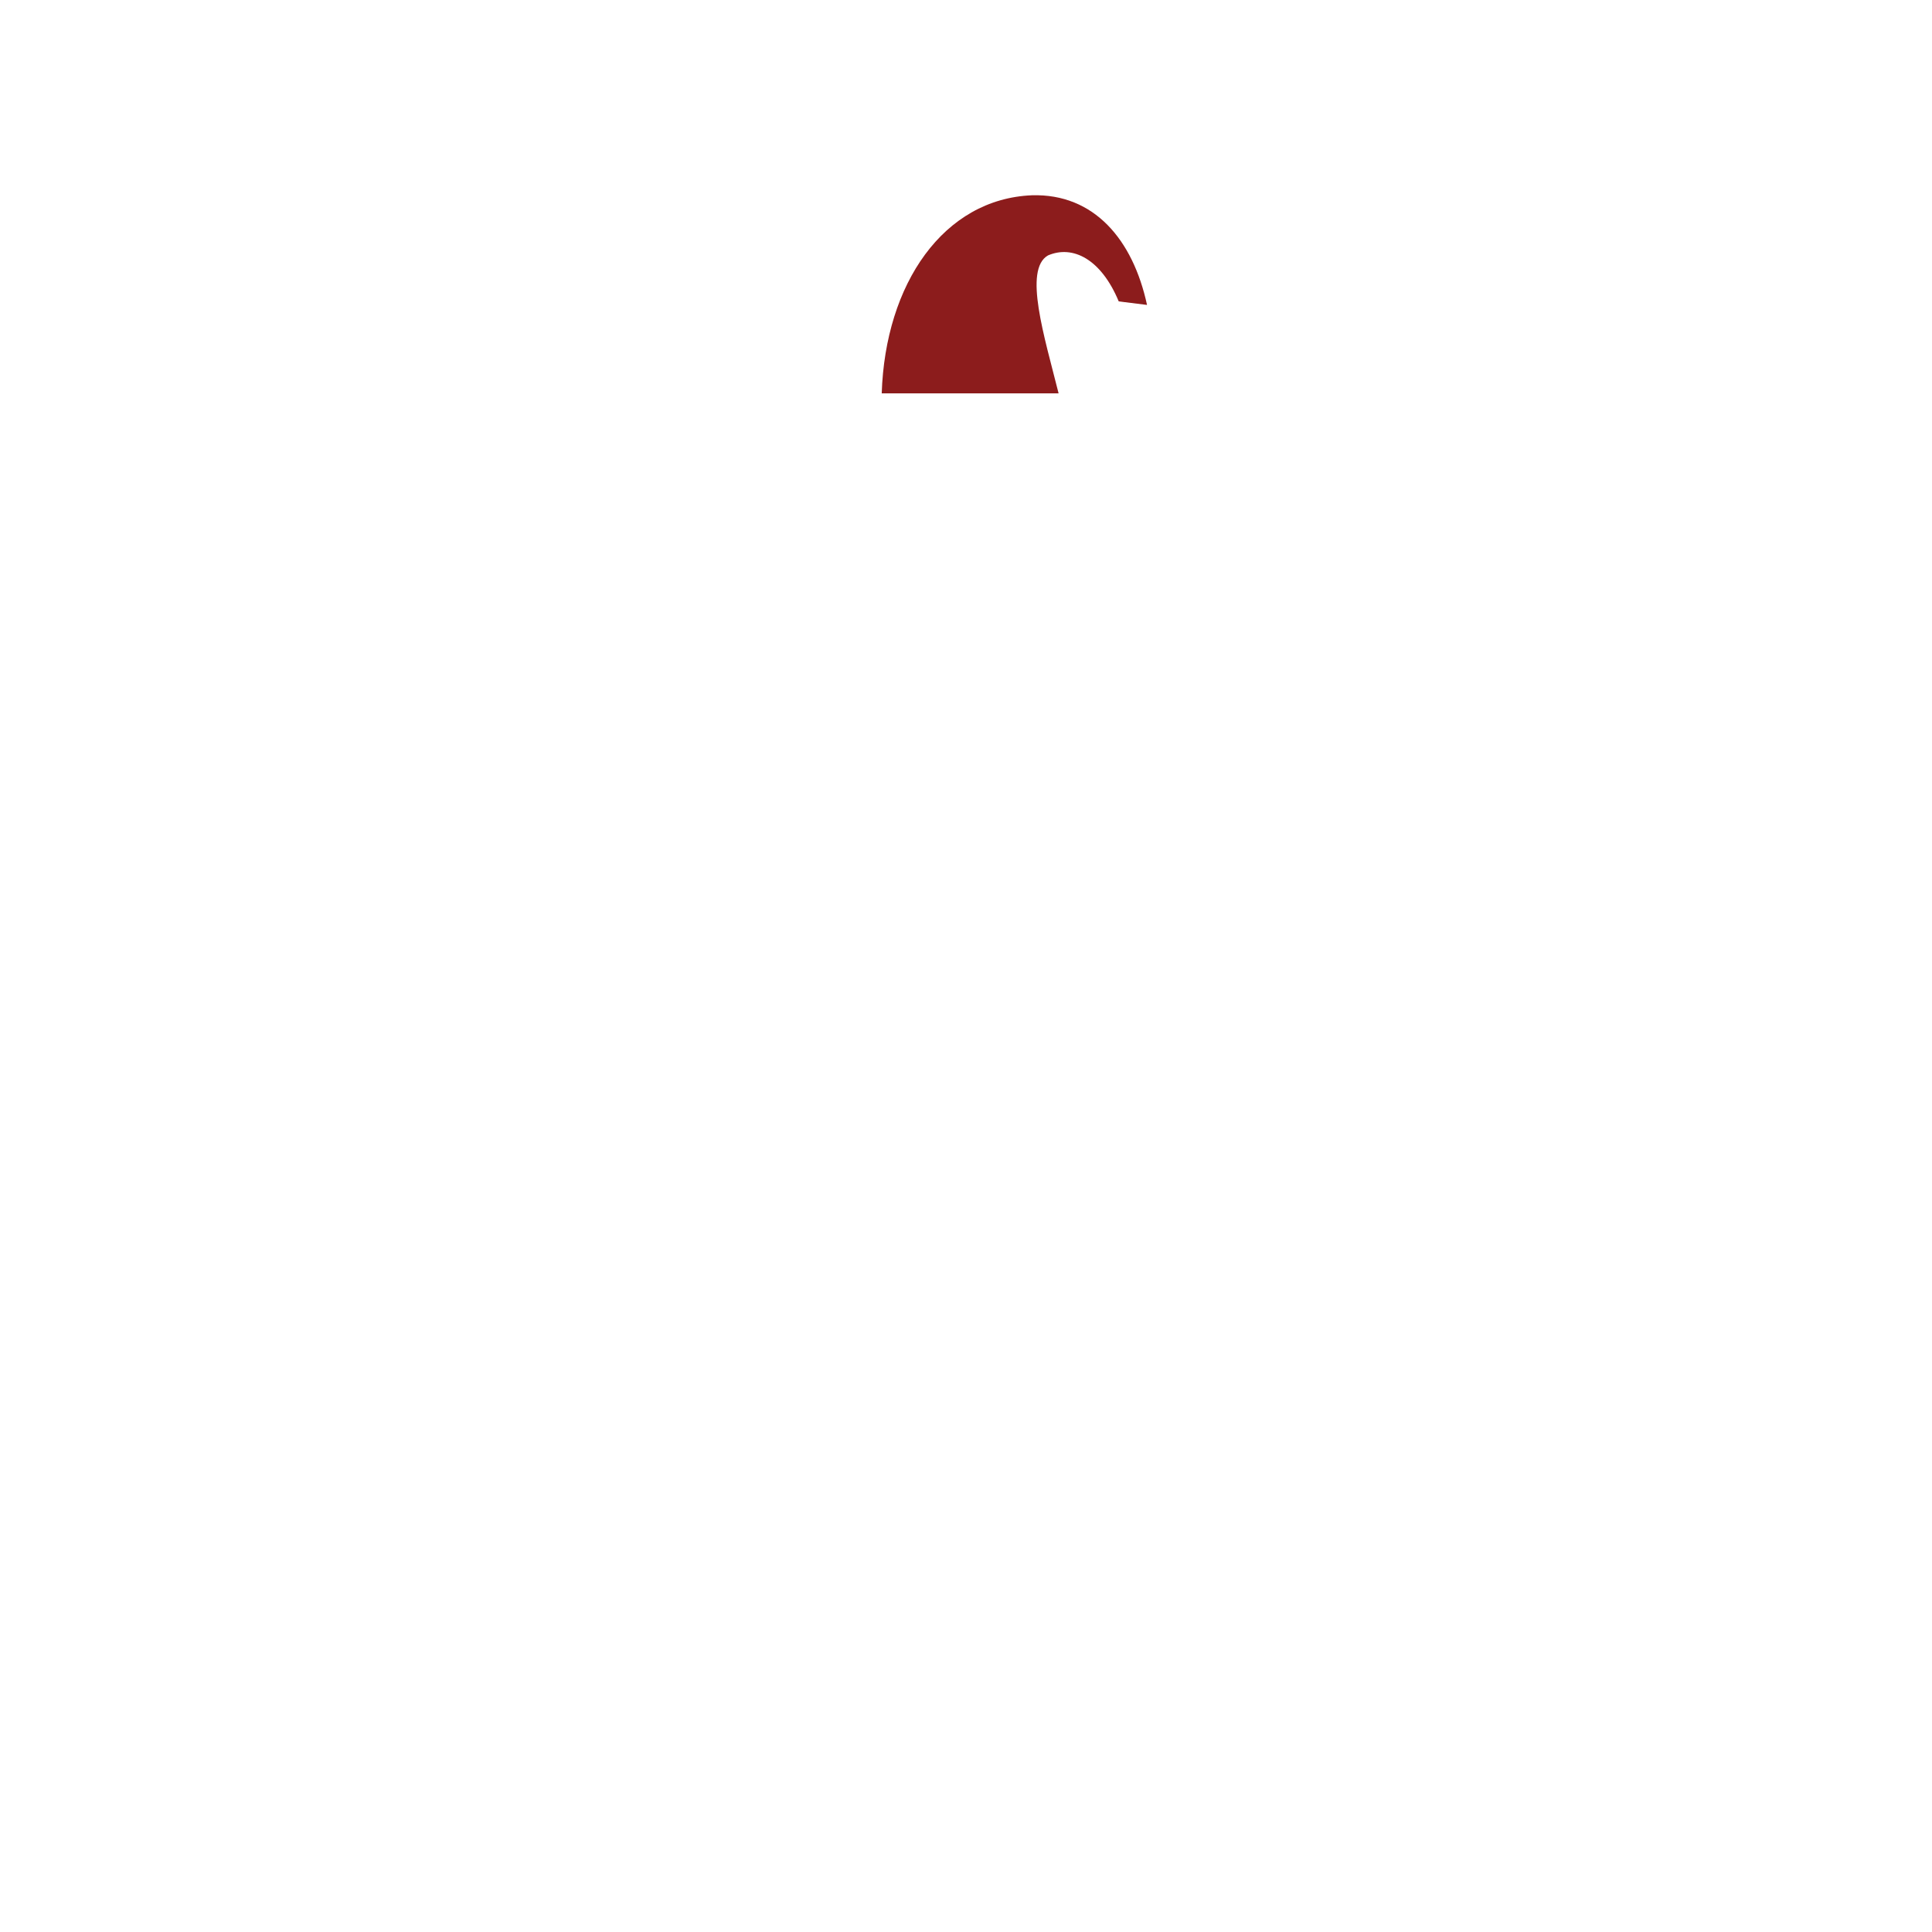
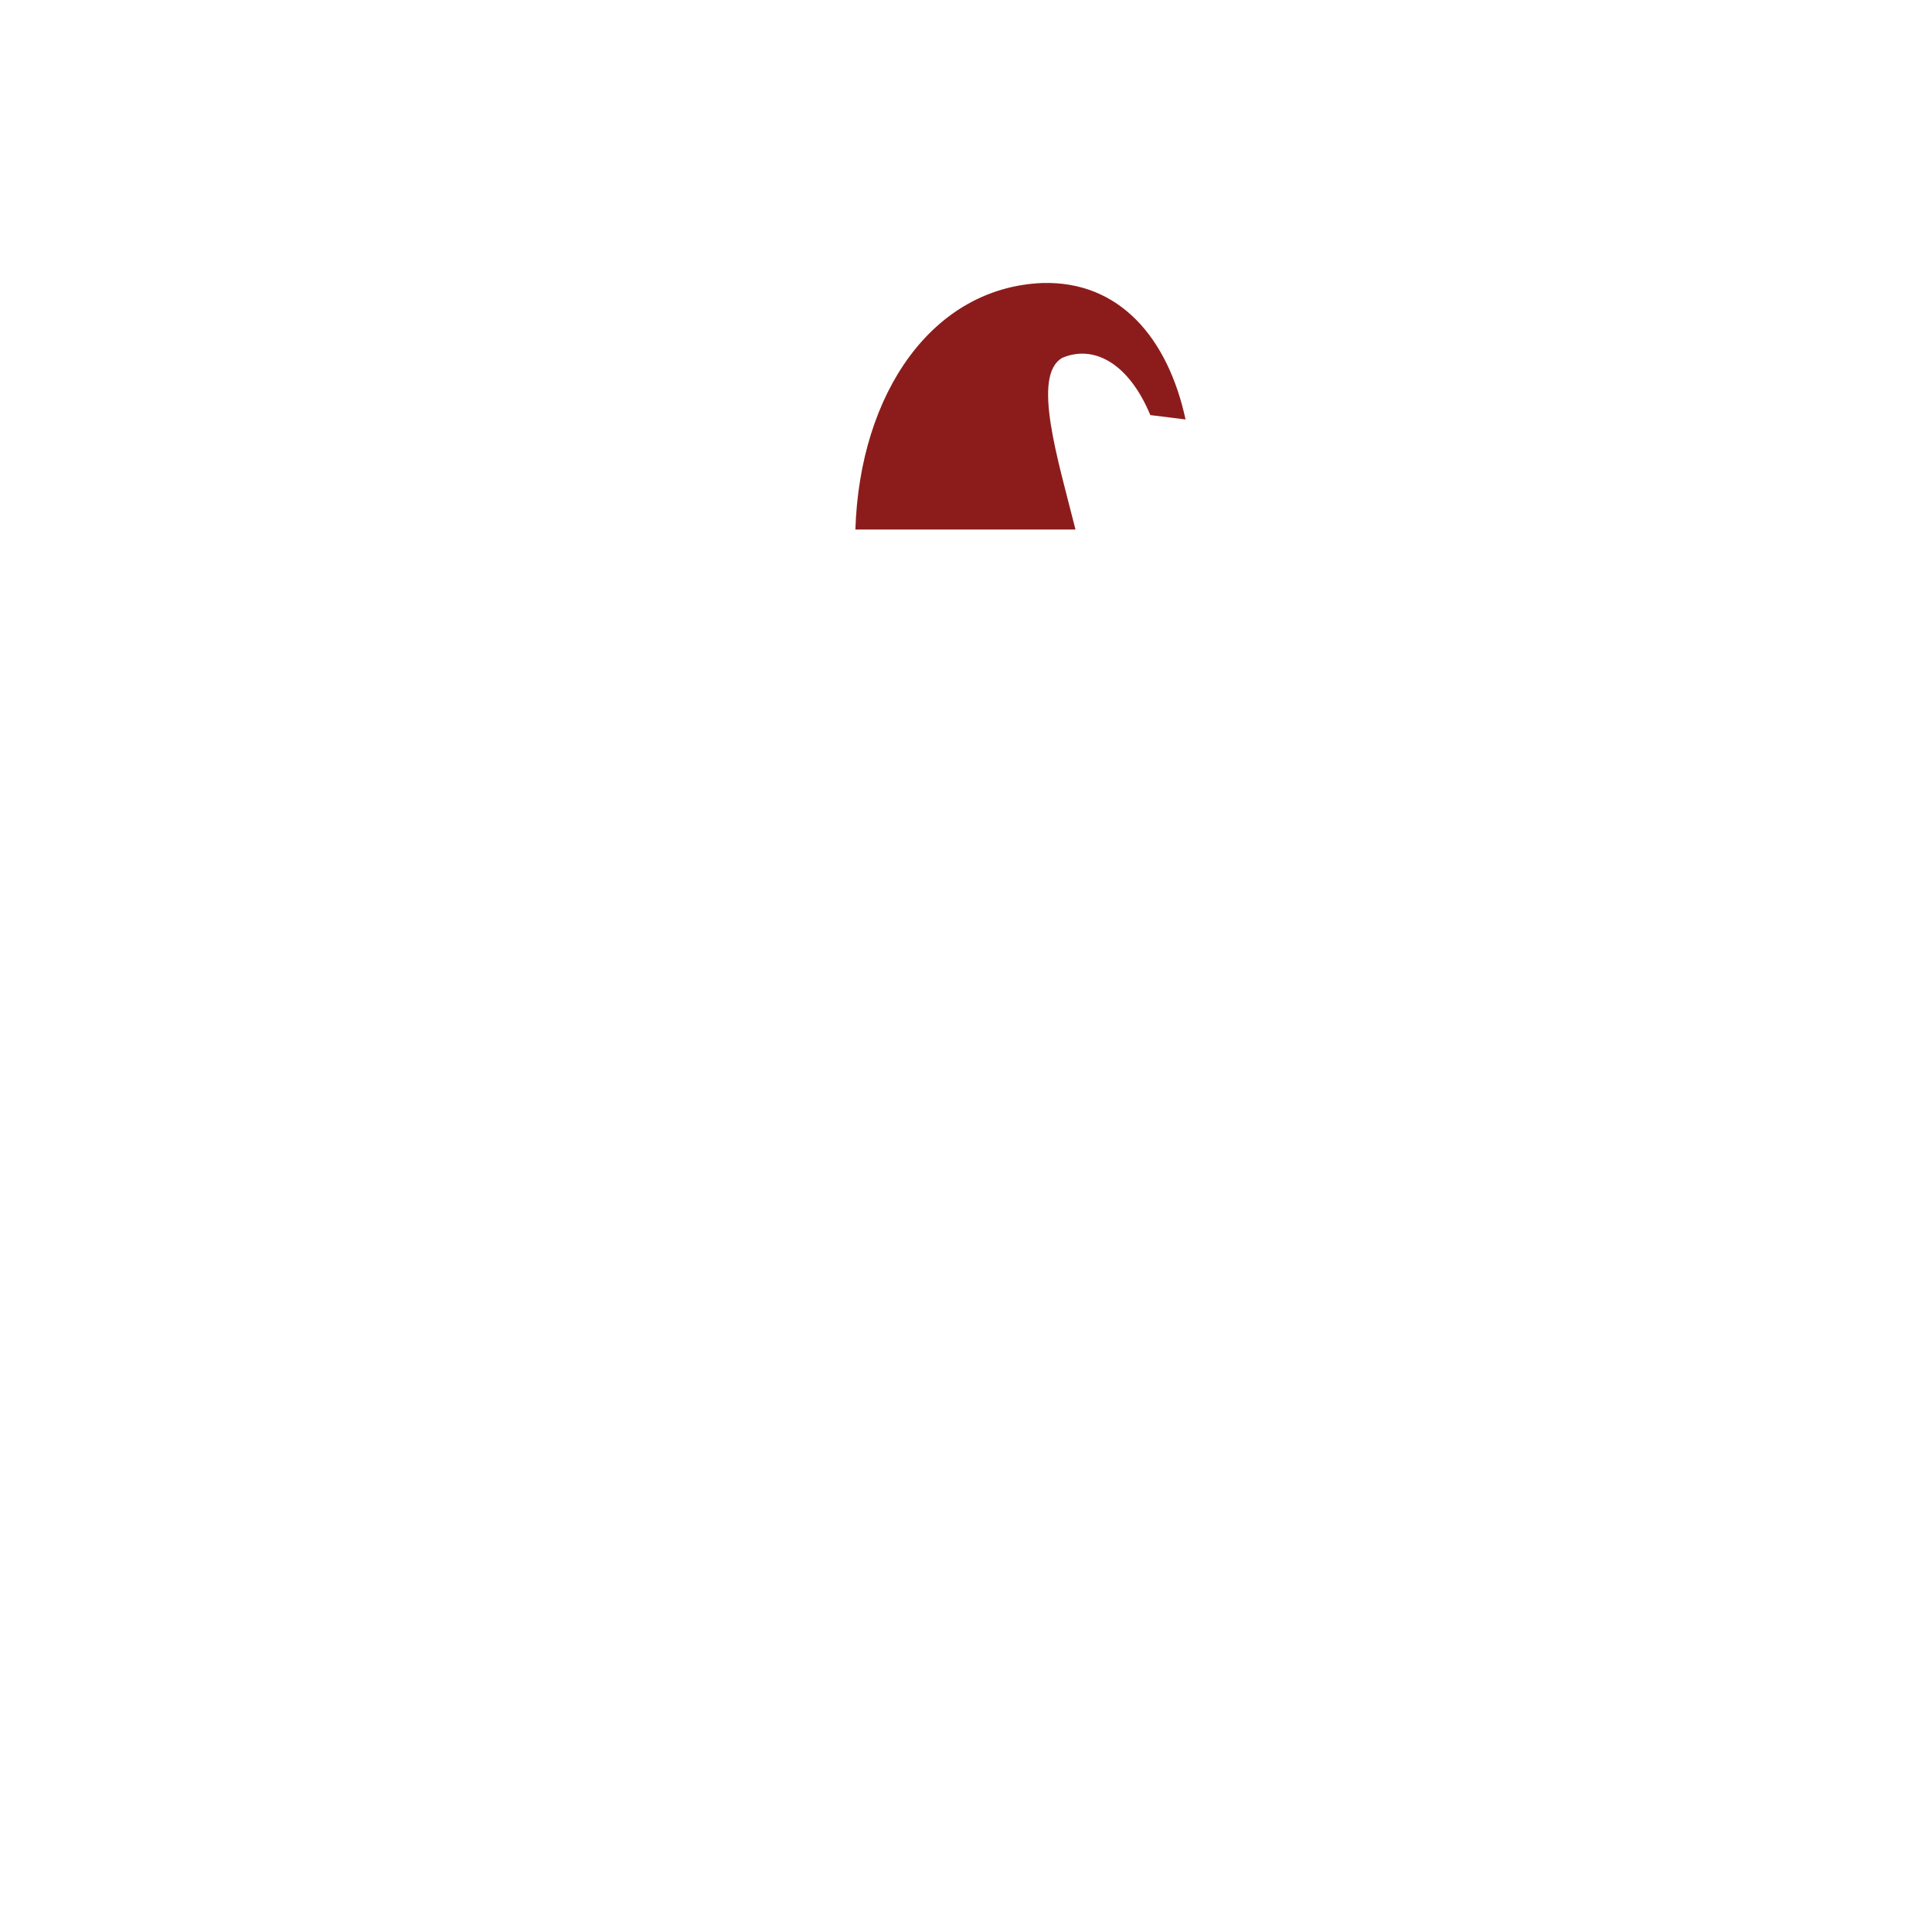
<svg xmlns="http://www.w3.org/2000/svg" width="1024" height="1024" viewBox="0 0 1024 1024">
-   <path fill="#8C1C1C" d="M 467.33 208.50 C 469.20 150.38 500.14 105.38 547.01 103.50 C 579.83 102.56 600.45 126.94 607.95 161.62 L 592.95 159.75 C 583.58 137.25 568.58 129.75 555.45 135.38 C 542.33 142.88 553.58 178.50 561.08 208.50 Z" />
+   <path fill="#8C1C1C" d="M 453.37 280.67 C 455.70 208.33 494.20 152.33 552.53 150.00 C 593.37 148.83 619.03 179.17 628.37 222.33 L 609.70 220.00 C 598.03 192.00 579.37 182.67 563.03 189.67 C 546.70 199.00 560.70 243.33 570.03 280.67 Z" />
</svg>
